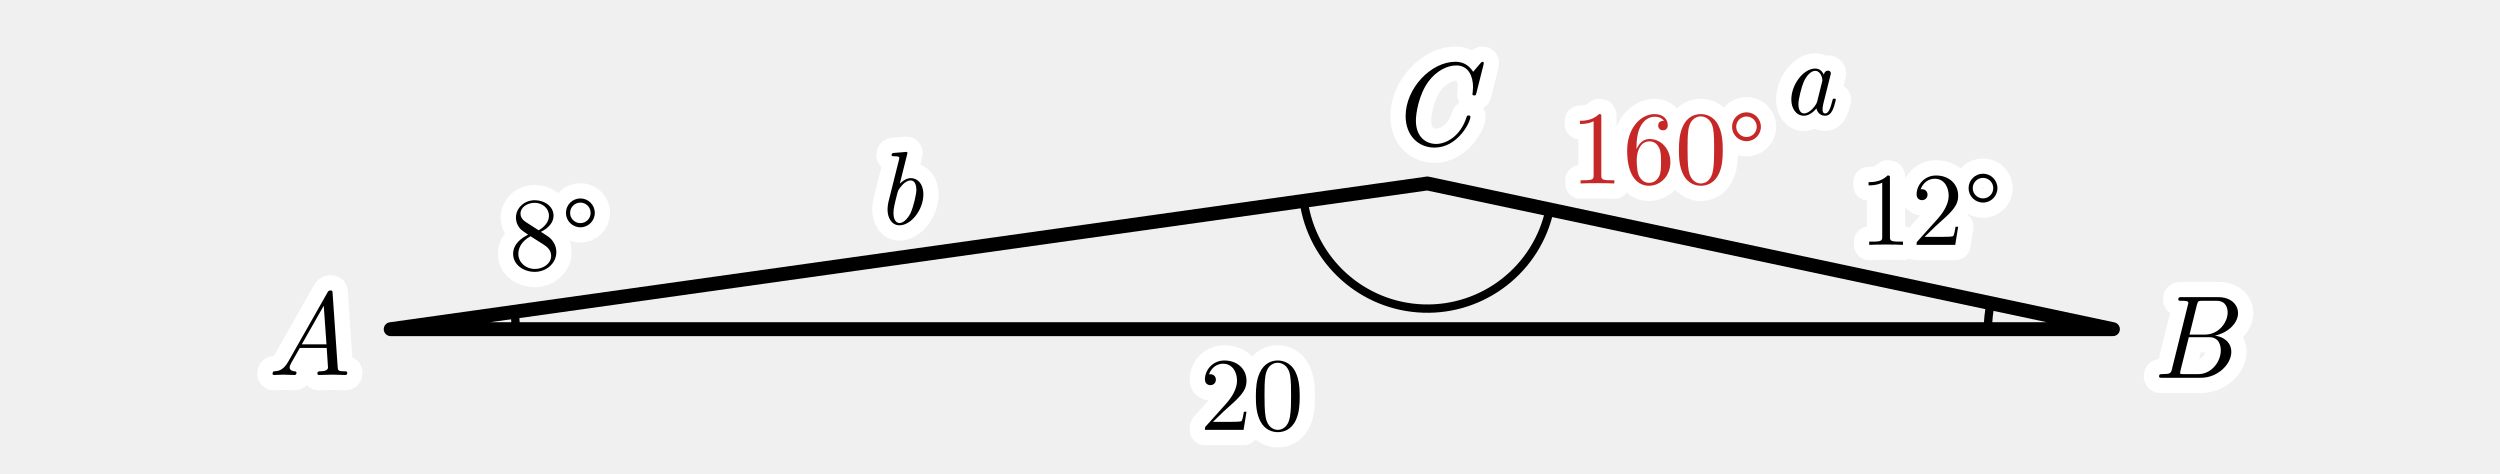
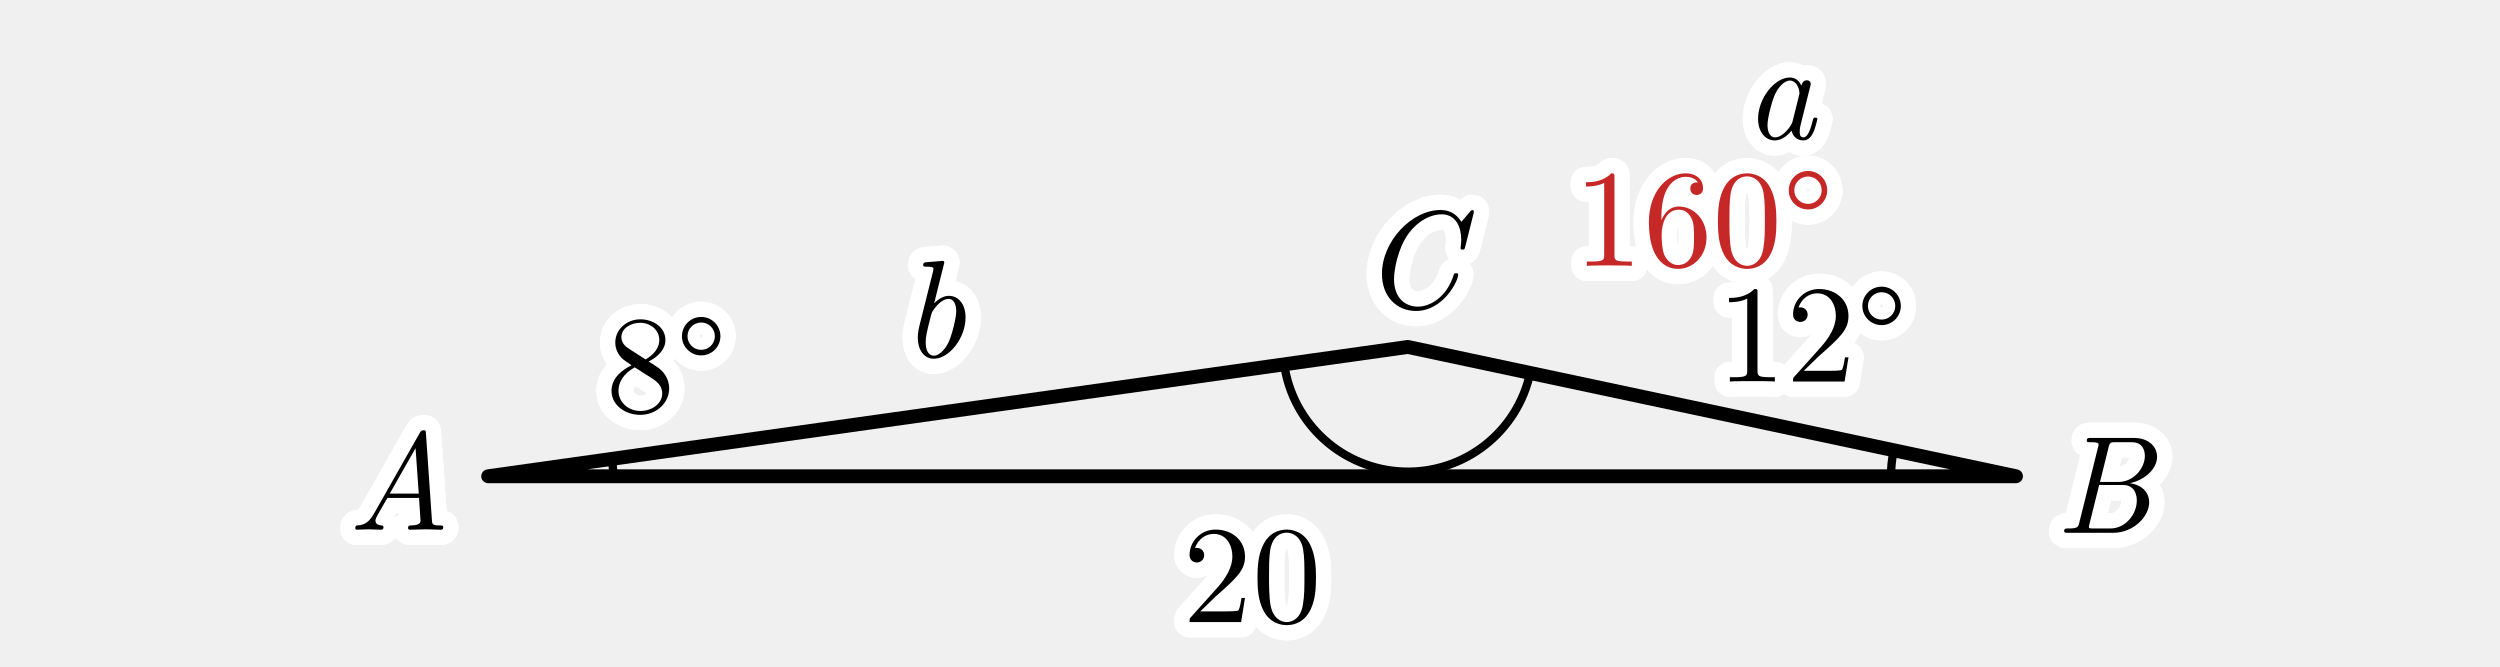
- <svg xmlns="http://www.w3.org/2000/svg" width="180pt" height="34.1pt" viewBox="0 0 180 34.1">
+ <svg xmlns="http://www.w3.org/2000/svg" width="180pt" height="47.99pt" viewBox="0 0 180 47.99">
  <defs>
    <path id="i41" d="M692 18C692 31 684 31 668 31C616 31 613 39 611 65L568 691C567 713 566 716 550 716C534 716 530 709 524 698L192 113C149 37 106 33 71 31C60 30 59 12 59 12C59 9 60 0 71 0C96 0 125 3 151 3C182 3 214 0 244 0C249 0 262 0 262 19C262 30 254 30 246 31C240 32 204 34 204 65C204 74 209 86 218 103L290 229H518L529 63C529 43 505 31 462 31C451 31 439 31 439 12C439 0 451 0 454 0C491 0 531 3 569 3C604 3 640 0 674 0C680 0 692 0 692 18ZM516 260H307L493 587Z" />
    <path id="i42" d="M677 219C677 302 610 348 538 357C660 384 734 470 734 547C734 619 675 683 566 683H255C239 683 228 683 228 664C228 652 236 652 255 652C286 652 313 652 313 635C313 632 313 630 309 616L174 73C166 39 160 31 92 31C76 31 65 31 65 12C65 0 74 0 90 0H420C562 0 677 115 677 219ZM646 553C646 468 569 366 455 366H323L385 616C394 652 401 652 434 652H552C636 652 646 584 646 553ZM588 232C588 135 508 31 398 31H274C243 31 243 34 243 41C243 47 246 57 247 63L317 344H489C582 344 588 258 588 232Z" />
    <path id="i43" d="M810 681C811 685 812 691 812 695C812 695 811 705 801 705C801 705 794 705 785 694L722 620C679 689 621 705 571 705C365 705 150 480 150 245C150 81 257 -22 395 -22C590 -22 699 192 699 240C699 250 689 250 684 250C678 250 671 250 668 242C617 73 492 9 409 9C325 9 237 65 237 207C237 269 262 426 342 536C410 628 502 674 579 674C685 674 721 578 721 491C721 465 716 433 716 430C716 420 726 420 731 420C742 420 745 421 749 438Z" />
    <path id="i61" d="M525 143C525 153 517 153 510 153C498 153 497 152 491 130C477 74 458 11 424 11C398 11 398 38 398 52C398 59 398 75 405 103L473 375C477 389 477 391 477 396C477 417 460 422 450 422C418 422 411 388 410 383C391 426 359 442 327 442C216 442 98 290 98 144C98 59 144 -11 219 -11C255 -11 299 10 339 59C350 10 387 -11 422 -11C459 -11 480 14 495 45C513 83 525 143 525 143ZM346 124C338 92 276 11 221 11C174 11 166 70 166 100C166 150 197 267 215 309C240 370 286 420 327 420C371 420 396 368 396 326C396 326 395 319 393 313Z" />
    <path id="i62" d="M459 286C459 393 399 442 339 442C301 442 267 421 233 389L303 669C304 672 306 682 306 682C306 691 300 694 292 694C289 694 279 693 276 692L177 684C165 683 154 682 154 663C154 652 164 652 178 652C226 652 228 645 228 635C228 632 225 618 225 618L126 223C125 220 115 179 115 141C115 57 157 -11 230 -11C342 -11 459 139 459 286ZM336 106C324 81 281 11 230 11C205 11 172 32 172 107C172 151 181 186 210 300C217 324 217 326 232 346C261 386 299 420 337 420C382 420 392 363 392 331C392 289 365 170 336 106Z" />
    <path id="r30" d="M460 320C460 400 455 480 420 554C374 650 292 666 250 666C190 666 117 640 76 547C44 478 39 400 39 320C39 245 43 155 84 79C127 -2 200 -22 249 -22C303 -22 379 -1 423 94C455 163 460 241 460 320ZM377 332C377 257 377 189 366 125C351 30 294 0 249 0C210 0 151 25 133 121C122 181 122 273 122 332C122 396 122 462 130 516C149 635 224 644 249 644C282 644 348 626 367 527C377 471 377 395 377 332Z" />
    <path id="r31" d="M419 0V31H387C297 31 294 42 294 79V640C294 664 294 666 271 666C209 602 121 602 89 602V571C109 571 168 571 220 597V79C220 43 217 31 127 31H95V0C130 3 217 3 257 3C297 3 384 3 419 0Z" />
    <path id="r32" d="M449 174H424C419 144 412 100 402 85C395 77 329 77 307 77H127L233 180C389 318 449 372 449 472C449 586 359 666 237 666C124 666 50 574 50 485C50 429 100 429 103 429C120 429 155 441 155 482C155 508 137 534 102 534C94 534 92 534 89 533C112 598 166 635 224 635C315 635 358 554 358 472C358 392 308 313 253 251L61 37C50 26 50 24 50 0H421Z" />
    <path id="r36" d="M457 204C457 331 368 427 257 427C189 427 152 376 132 328V352C132 605 256 641 307 641C331 641 373 635 395 601C380 601 340 601 340 556C340 525 364 510 386 510C402 510 432 519 432 558C432 618 388 666 305 666C177 666 42 537 42 316C42 49 158 -22 251 -22C362 -22 457 72 457 204ZM367 205C367 157 367 107 350 71C320 11 274 6 251 6C188 6 158 66 152 81C134 128 134 208 134 226C134 304 166 404 256 404C272 404 318 404 349 342C367 305 367 254 367 205Z" />
    <path id="r38" d="M457 168C457 204 446 249 408 291C389 312 373 322 309 362C381 399 430 451 430 517C430 609 341 666 250 666C150 666 69 592 69 499C69 481 71 436 113 389C124 377 161 352 186 335C128 306 42 250 42 151C42 45 144 -22 249 -22C362 -22 457 61 457 168ZM386 517C386 460 347 412 287 377L163 457C117 487 113 521 113 538C113 599 178 641 249 641C322 641 386 589 386 517ZM407 132C407 58 332 6 250 6C164 6 92 68 92 151C92 209 124 273 209 320L332 242C360 223 407 193 407 132Z" />
    <path id="rb0" d="M326 544C326 621 264 683 188 683C111 683 49 621 49 544C49 468 111 406 188 406C264 406 326 468 326 544ZM286 544C286 490 242 446 188 446C133 446 89 490 89 544C89 599 133 643 188 643C242 643 286 599 286 544Z" />
  </defs>
-   <path d="M28.13 23.7L152.13 23.7L102.77 13.21Z" fill="none" stroke="#000" stroke-width="1" stroke-linejoin="round" />
-   <g transform="translate(28.13 13.21)">
-     <path d="M9 10.49A9 9 0 0 0 8.91 9.24M115.2 8.62A9 9 0 0 0 115 10.49M65.73 1.25A9 9 0 0 0 83.45 1.87" fill="none" stroke="#000" stroke-width="0.6" />
+   <path d="M35.15 34.29L145.15 34.29L101.36 24.98Z" fill="none" stroke="#000" stroke-width="1" stroke-linejoin="round" />
+   <g transform="translate(35.15 24.98)">
+     <path d="M9 9.31A9 9 0 0 0 8.91 8.05M101.2 7.44A9 9 0 0 0 101 9.31M57.31 1.25A9 9 0 0 0 75.02 1.87" fill="none" stroke="#000" stroke-width="0.6" />
  </g>
-   <g fill="none" stroke="#fff" stroke-width="258.82" stroke-linejoin="round">
-     <g transform="matrix(0.0085 0 0 -0.0085 19.12 27)">
-       <use href="#i41" />
-     </g>
-     <g transform="matrix(0.0085 0 0 -0.0085 154.9 27.2)">
-       <use href="#i42" />
-     </g>
-     <g transform="matrix(0.0085 0 0 -0.0085 99.93 10.44)">
-       <use href="#i43" />
-     </g>
-   </g>
-   <g fill="#000">
-     <g transform="matrix(0.0085 0 0 -0.0085 19.12 27)">
-       <use href="#i41" />
-     </g>
-     <g transform="matrix(0.0085 0 0 -0.0085 154.9 27.2)">
-       <use href="#i42" />
-     </g>
-     <g transform="matrix(0.0085 0 0 -0.0085 99.93 10.44)">
-       <use href="#i43" />
-     </g>
-   </g>
-   <g fill="none" stroke="#fff" stroke-width="293.33" stroke-linejoin="round">
-     <g transform="matrix(0.0075 0 0 -0.0075 36.63 19.41)">
+   <g fill="none" stroke="#fff" stroke-width="220" stroke-linejoin="round">
+     <g transform="matrix(0.01 0 0 -0.01 43.61 29.65)">
      <use href="#r38" />
      <use href="#rb0" x="500" />
    </g>
-     <g transform="matrix(0.0075 0 0 -0.0075 133.87 17.63)">
+     <g transform="matrix(0.01 0 0 -0.01 123.6 27.47)">
      <use href="#r31" />
      <use href="#r32" x="500" />
      <use href="#rb0" x="1000" />
    </g>
-     <g transform="matrix(0.0075 0 0 -0.0075 128.24 8.25)">
+     <g transform="matrix(0.01 0 0 -0.01 24.99 38.14)">
+       <use href="#i41" />
+     </g>
+     <g transform="matrix(0.01 0 0 -0.01 147.97 38.36)">
+       <use href="#i42" />
+     </g>
+     <g transform="matrix(0.01 0 0 -0.01 98 22.17)">
+       <use href="#i43" />
+     </g>
+     <g transform="matrix(0.01 0 0 -0.01 125.6 10)">
      <use href="#i61" />
    </g>
-     <g transform="matrix(0.0075 0 0 -0.0075 63.04 16.14)">
+     <g transform="matrix(0.01 0 0 -0.01 64.93 25.72)">
      <use href="#i62" />
    </g>
-     <g transform="matrix(0.0075 0 0 -0.0075 86.38 30.95)">
+     <g transform="matrix(0.01 0 0 -0.01 85.15 44.79)">
      <use href="#r32" />
      <use href="#r30" x="500" />
    </g>
  </g>
  <g fill="#000">
-     <g transform="matrix(0.0075 0 0 -0.0075 36.63 19.41)">
+     <g transform="matrix(0.01 0 0 -0.01 43.61 29.65)">
      <use href="#r38" />
      <use href="#rb0" x="500" />
    </g>
-     <g transform="matrix(0.0075 0 0 -0.0075 133.87 17.63)">
+     <g transform="matrix(0.01 0 0 -0.01 123.6 27.47)">
      <use href="#r31" />
      <use href="#r32" x="500" />
      <use href="#rb0" x="1000" />
    </g>
-     <g transform="matrix(0.0075 0 0 -0.0075 128.24 8.25)">
+     <g transform="matrix(0.01 0 0 -0.01 24.99 38.14)">
+       <use href="#i41" />
+     </g>
+     <g transform="matrix(0.01 0 0 -0.01 147.97 38.36)">
+       <use href="#i42" />
+     </g>
+     <g transform="matrix(0.01 0 0 -0.01 98 22.17)">
+       <use href="#i43" />
+     </g>
+     <g transform="matrix(0.01 0 0 -0.01 125.6 10)">
      <use href="#i61" />
    </g>
-     <g transform="matrix(0.0075 0 0 -0.0075 63.04 16.14)">
+     <g transform="matrix(0.01 0 0 -0.01 64.93 25.72)">
      <use href="#i62" />
    </g>
-     <g transform="matrix(0.0075 0 0 -0.0075 86.38 30.95)">
+     <g transform="matrix(0.01 0 0 -0.01 85.15 44.79)">
      <use href="#r32" />
      <use href="#r30" x="500" />
    </g>
  </g>
-   <g fill="none" stroke="#fff" stroke-width="293.33" stroke-linejoin="round">
-     <g transform="matrix(0.0075 0 0 -0.0075 113.09 13.21)">
+   <g fill="none" stroke="#fff" stroke-width="220" stroke-linejoin="round">
+     <g transform="matrix(0.01 0 0 -0.01 43.61 29.65)">
+       <use href="#r38" />
+       <use href="#rb0" x="500" />
+     </g>
+     <g transform="matrix(0.01 0 0 -0.01 123.6 27.47)">
+       <use href="#r31" />
+       <use href="#r32" x="500" />
+       <use href="#rb0" x="1000" />
+     </g>
+     <g transform="matrix(0.01 0 0 -0.01 24.99 38.14)">
+       <use href="#i41" />
+     </g>
+     <g transform="matrix(0.01 0 0 -0.01 147.97 38.36)">
+       <use href="#i42" />
+     </g>
+     <g transform="matrix(0.01 0 0 -0.01 98 22.17)">
+       <use href="#i43" />
+     </g>
+     <g transform="matrix(0.01 0 0 -0.01 125.6 10)">
+       <use href="#i61" />
+     </g>
+     <g transform="matrix(0.01 0 0 -0.01 64.93 25.72)">
+       <use href="#i62" />
+     </g>
+     <g transform="matrix(0.01 0 0 -0.01 85.15 44.79)">
+       <use href="#r32" />
+       <use href="#r30" x="500" />
+     </g>
+   </g>
+   <g fill="#000">
+     <g transform="matrix(0.01 0 0 -0.01 43.61 29.65)">
+       <use href="#r38" />
+       <use href="#rb0" x="500" />
+     </g>
+     <g transform="matrix(0.01 0 0 -0.01 123.6 27.47)">
+       <use href="#r31" />
+       <use href="#r32" x="500" />
+       <use href="#rb0" x="1000" />
+     </g>
+     <g transform="matrix(0.01 0 0 -0.01 24.99 38.14)">
+       <use href="#i41" />
+     </g>
+     <g transform="matrix(0.01 0 0 -0.01 147.97 38.36)">
+       <use href="#i42" />
+     </g>
+     <g transform="matrix(0.01 0 0 -0.01 98 22.17)">
+       <use href="#i43" />
+     </g>
+     <g transform="matrix(0.01 0 0 -0.01 125.6 10)">
+       <use href="#i61" />
+     </g>
+     <g transform="matrix(0.01 0 0 -0.01 64.93 25.72)">
+       <use href="#i62" />
+     </g>
+     <g transform="matrix(0.01 0 0 -0.01 85.15 44.79)">
+       <use href="#r32" />
+       <use href="#r30" x="500" />
+     </g>
+   </g>
+   <g fill="none" stroke="#fff" stroke-width="220" stroke-linejoin="round">
+     <g transform="matrix(0.01 0 0 -0.01 113.3 19.14)">
      <use href="#r31" />
      <use href="#r36" x="500" />
      <use href="#r30" x="1000" />
      <use href="#rb0" x="1500" />
    </g>
  </g>
  <g fill="#c62828">
-     <g transform="matrix(0.0075 0 0 -0.0075 113.09 13.21)">
+     <g transform="matrix(0.01 0 0 -0.01 113.3 19.14)">
+       <use href="#r31" />
+       <use href="#r36" x="500" />
+       <use href="#r30" x="1000" />
+       <use href="#rb0" x="1500" />
+     </g>
+   </g>
+   <g fill="none" stroke="#fff" stroke-width="220" stroke-linejoin="round">
+     <g transform="matrix(0.01 0 0 -0.01 113.3 19.14)">
+       <use href="#r31" />
+       <use href="#r36" x="500" />
+       <use href="#r30" x="1000" />
+       <use href="#rb0" x="1500" />
+     </g>
+   </g>
+   <g fill="#c62828">
+     <g transform="matrix(0.01 0 0 -0.01 113.3 19.14)">
      <use href="#r31" />
      <use href="#r36" x="500" />
      <use href="#r30" x="1000" />
      <use href="#rb0" x="1500" />
    </g>
  </g>
</svg>
